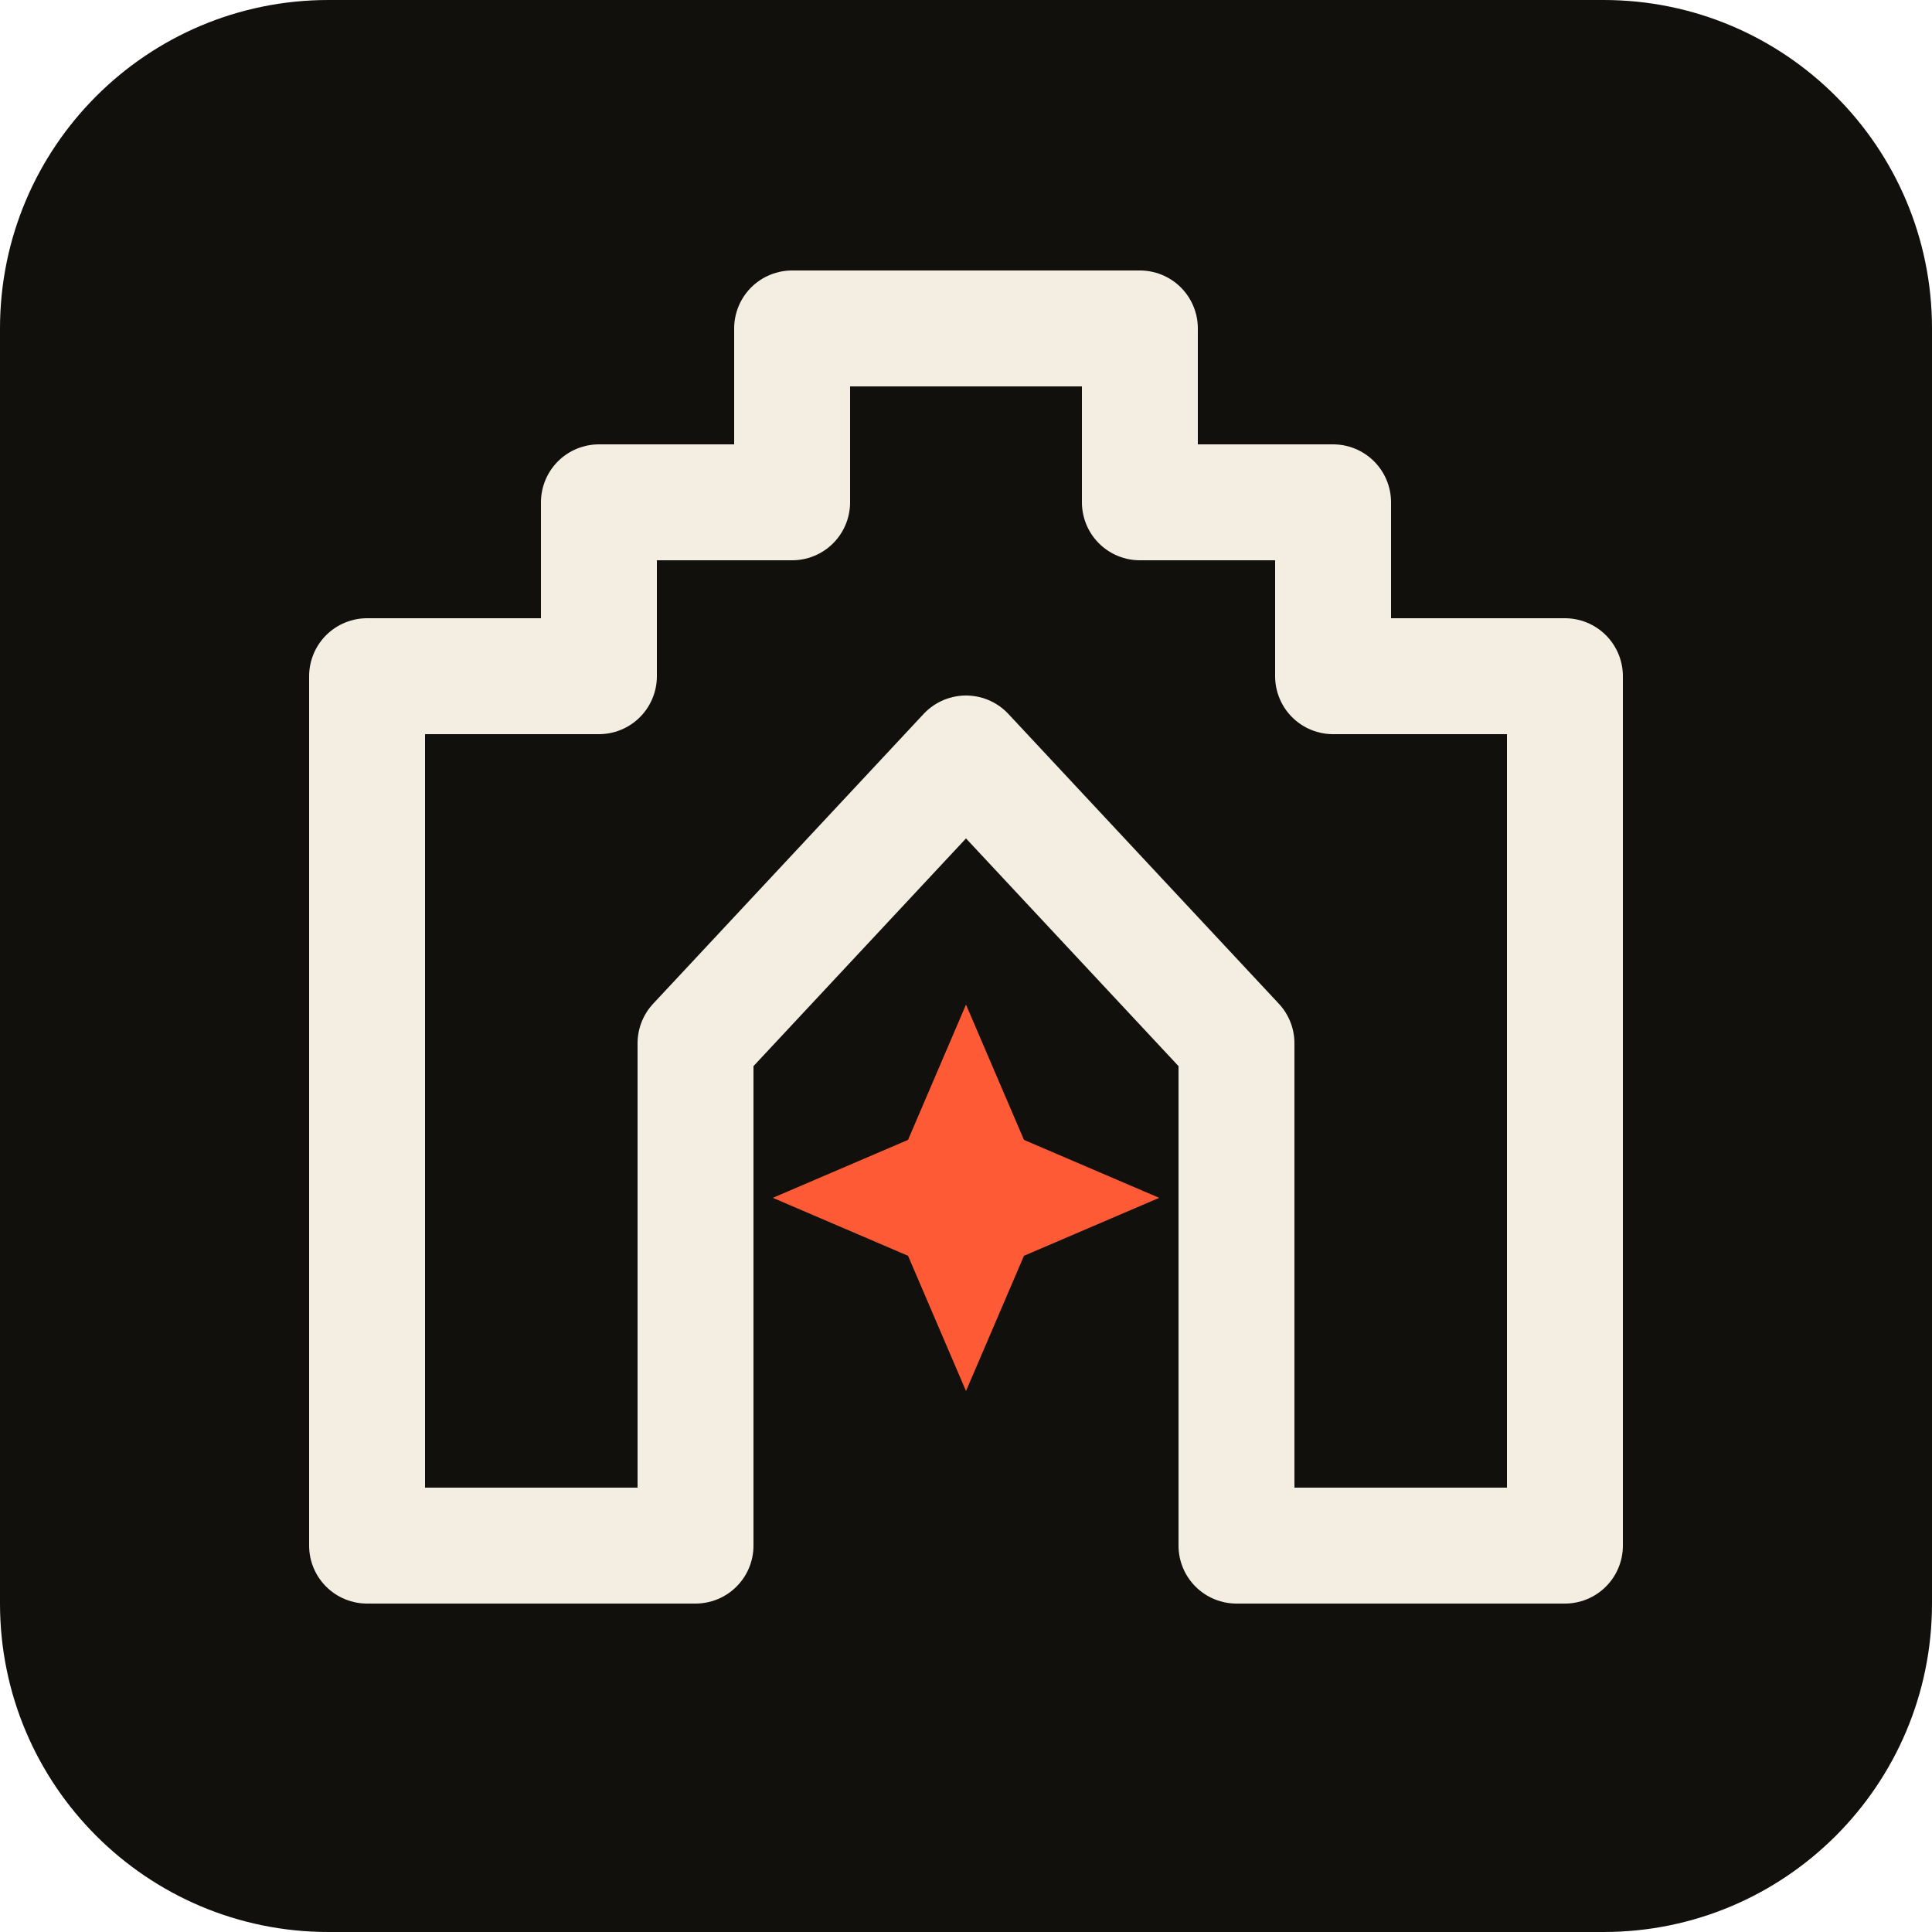
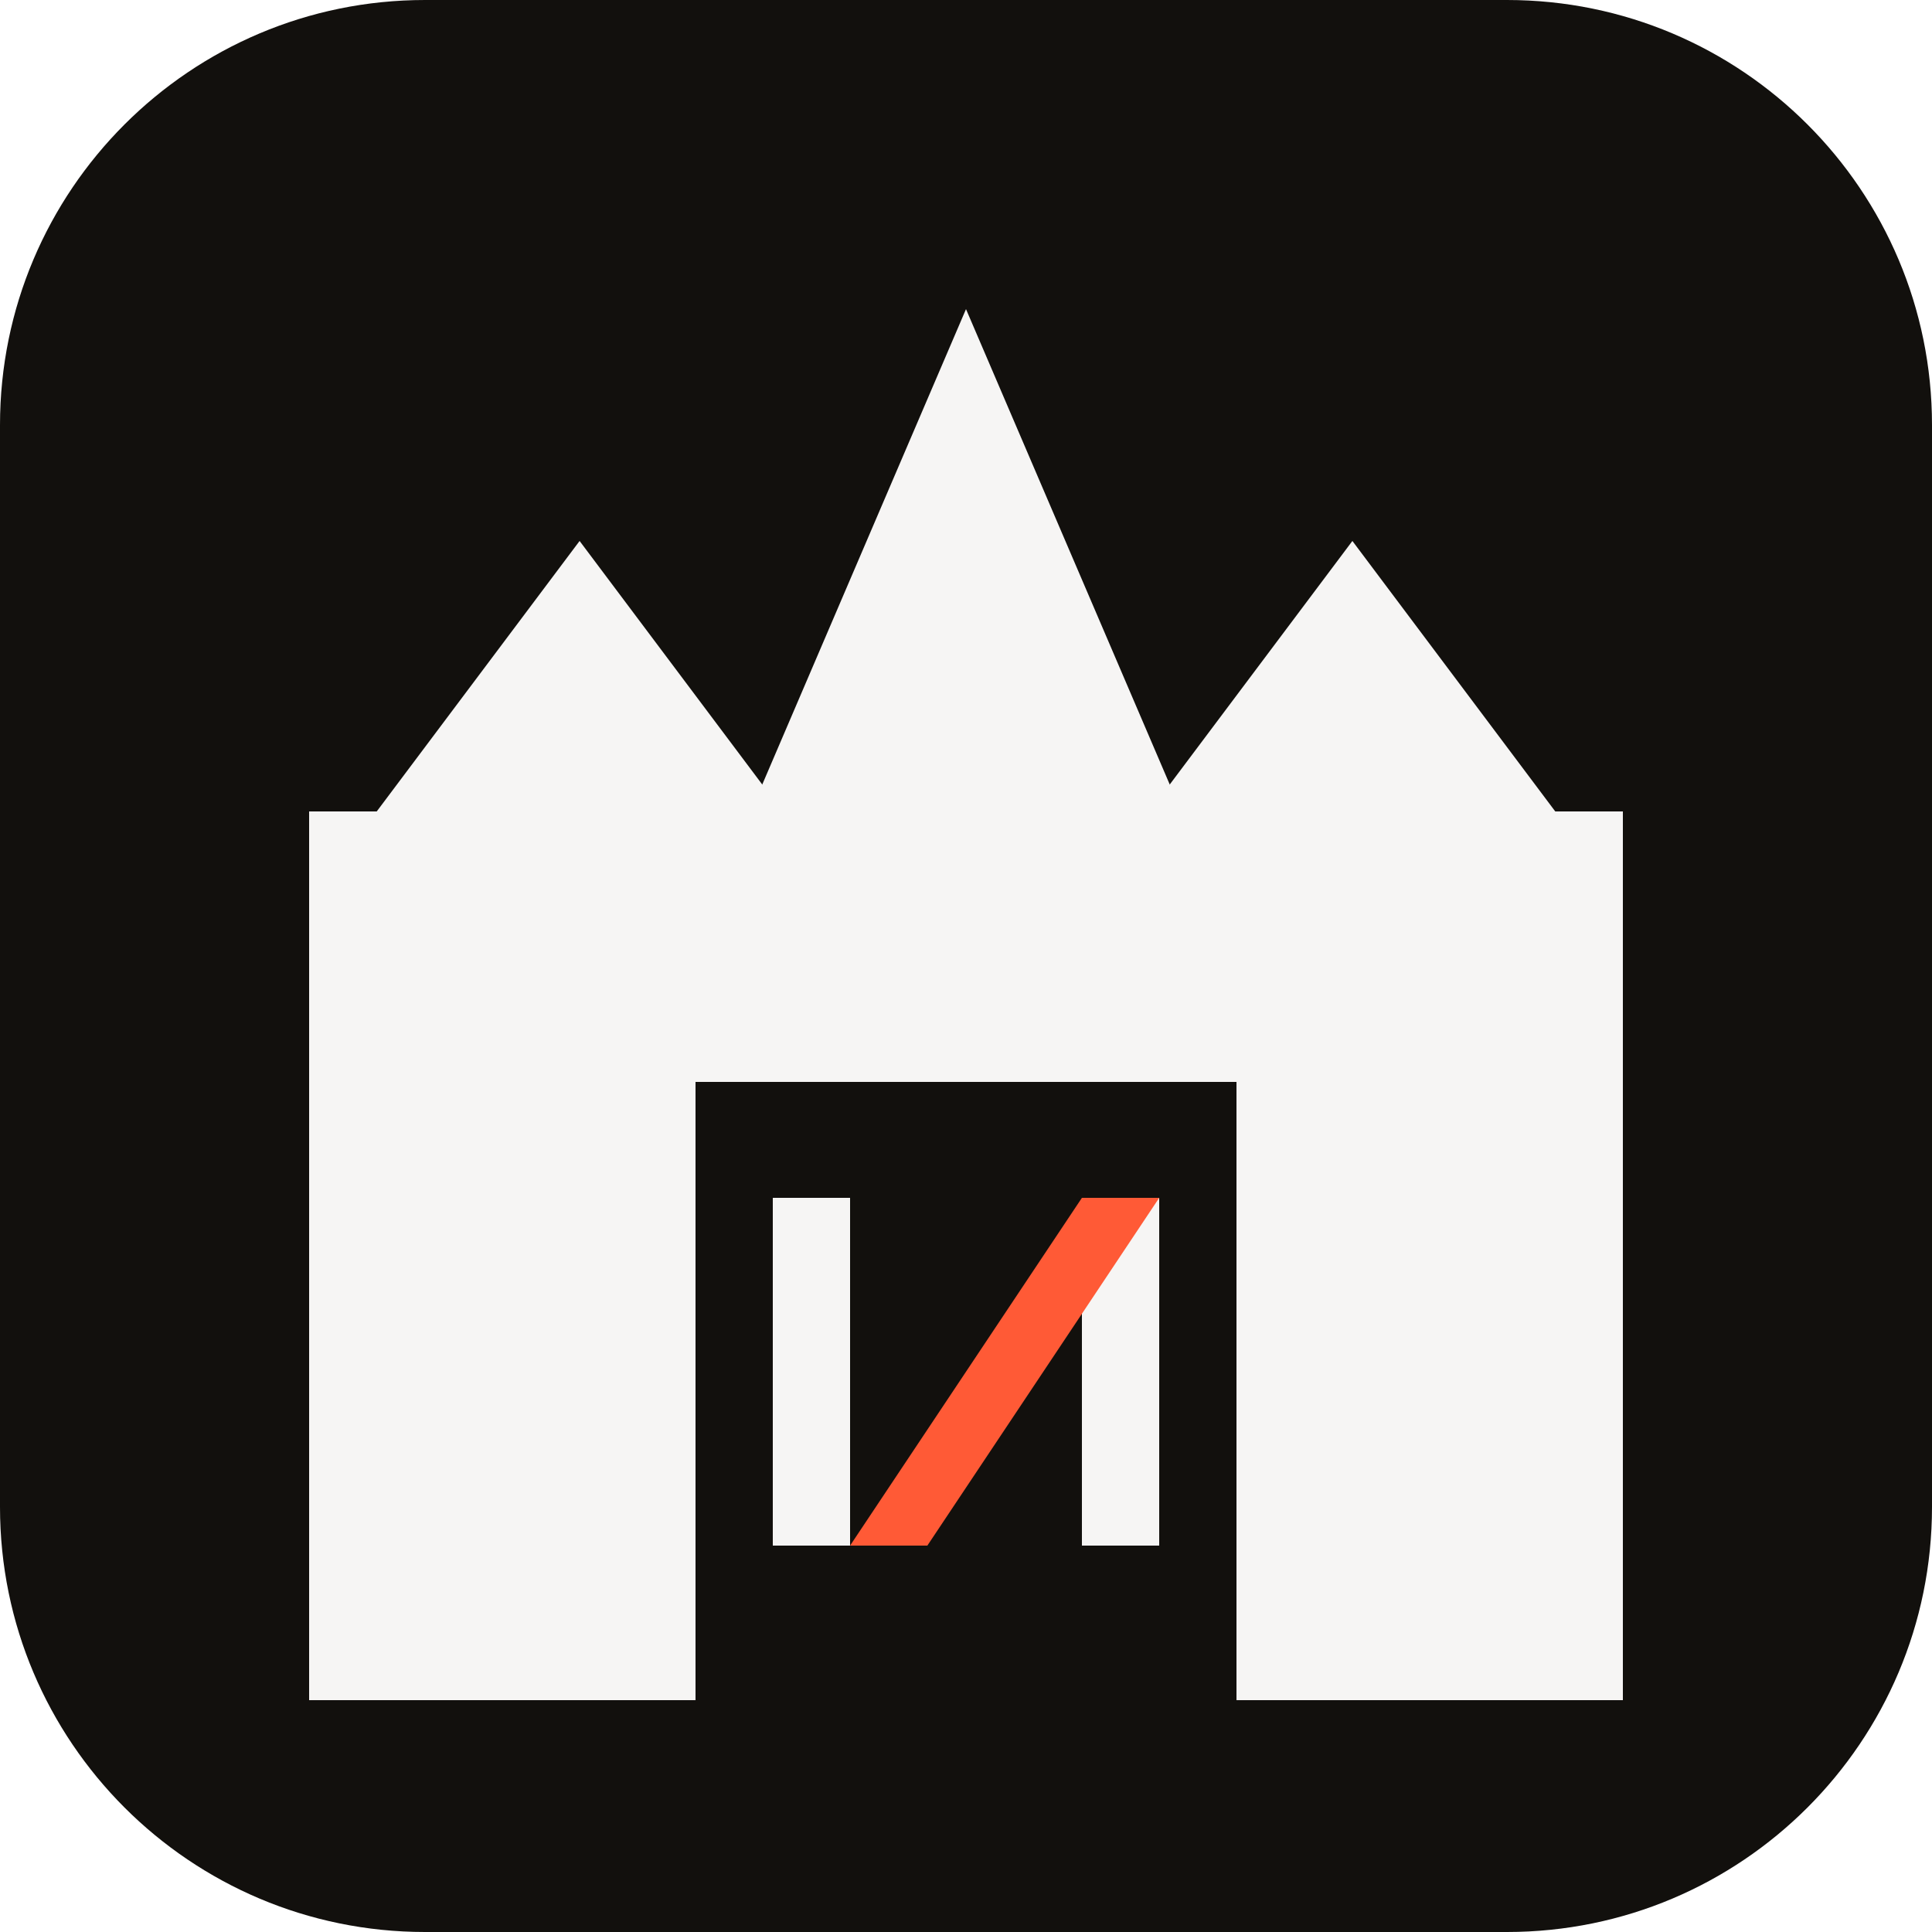
- <svg xmlns="http://www.w3.org/2000/svg" viewBox="0 0 100 100" role="img" aria-label="Al-Narjis AI">
-   <rect width="100" height="100" rx="17" fill="#12100d" />
-   <path d="M19 80V35H31V26H41V17H59V26H69V35H81V80H64V54L50 39 36 54V80Z" fill="none" stroke="#f4eee2" stroke-width="6" stroke-linejoin="round" />
-   <path d="M50 52 53 59 60 62 53 65 50 72 47 65 40 62 47 59Z" fill="#ff5a36" />
+ <svg xmlns="http://www.w3.org/2000/svg" viewBox="0 0 100 100" role="img" aria-label="النرجس">
+   <rect width="100" height="100" rx="22" fill="#12100d" />
+   <path fill="#f6f5f4" d="M18 44 30 28 42 44Z" />
+   <path fill="#f6f5f4" d="M38 44 50 16 62 44Z" />
+   <path fill="#f6f5f4" d="M58 44 70 28 82 44Z" />
+   <path fill="#f6f5f4" fill-rule="evenodd" d="M16 42H84V88H16ZM36 56H64V88H36Z" />
+   <path fill="#f6f5f4" d="M40 62H44V80H40Z" />
+   <path fill="#f6f5f4" d="M56 62H60V80H56Z" />
+   <path fill="#ff5a36" d="M44 80 56 62H60L48 80Z" />
</svg>
